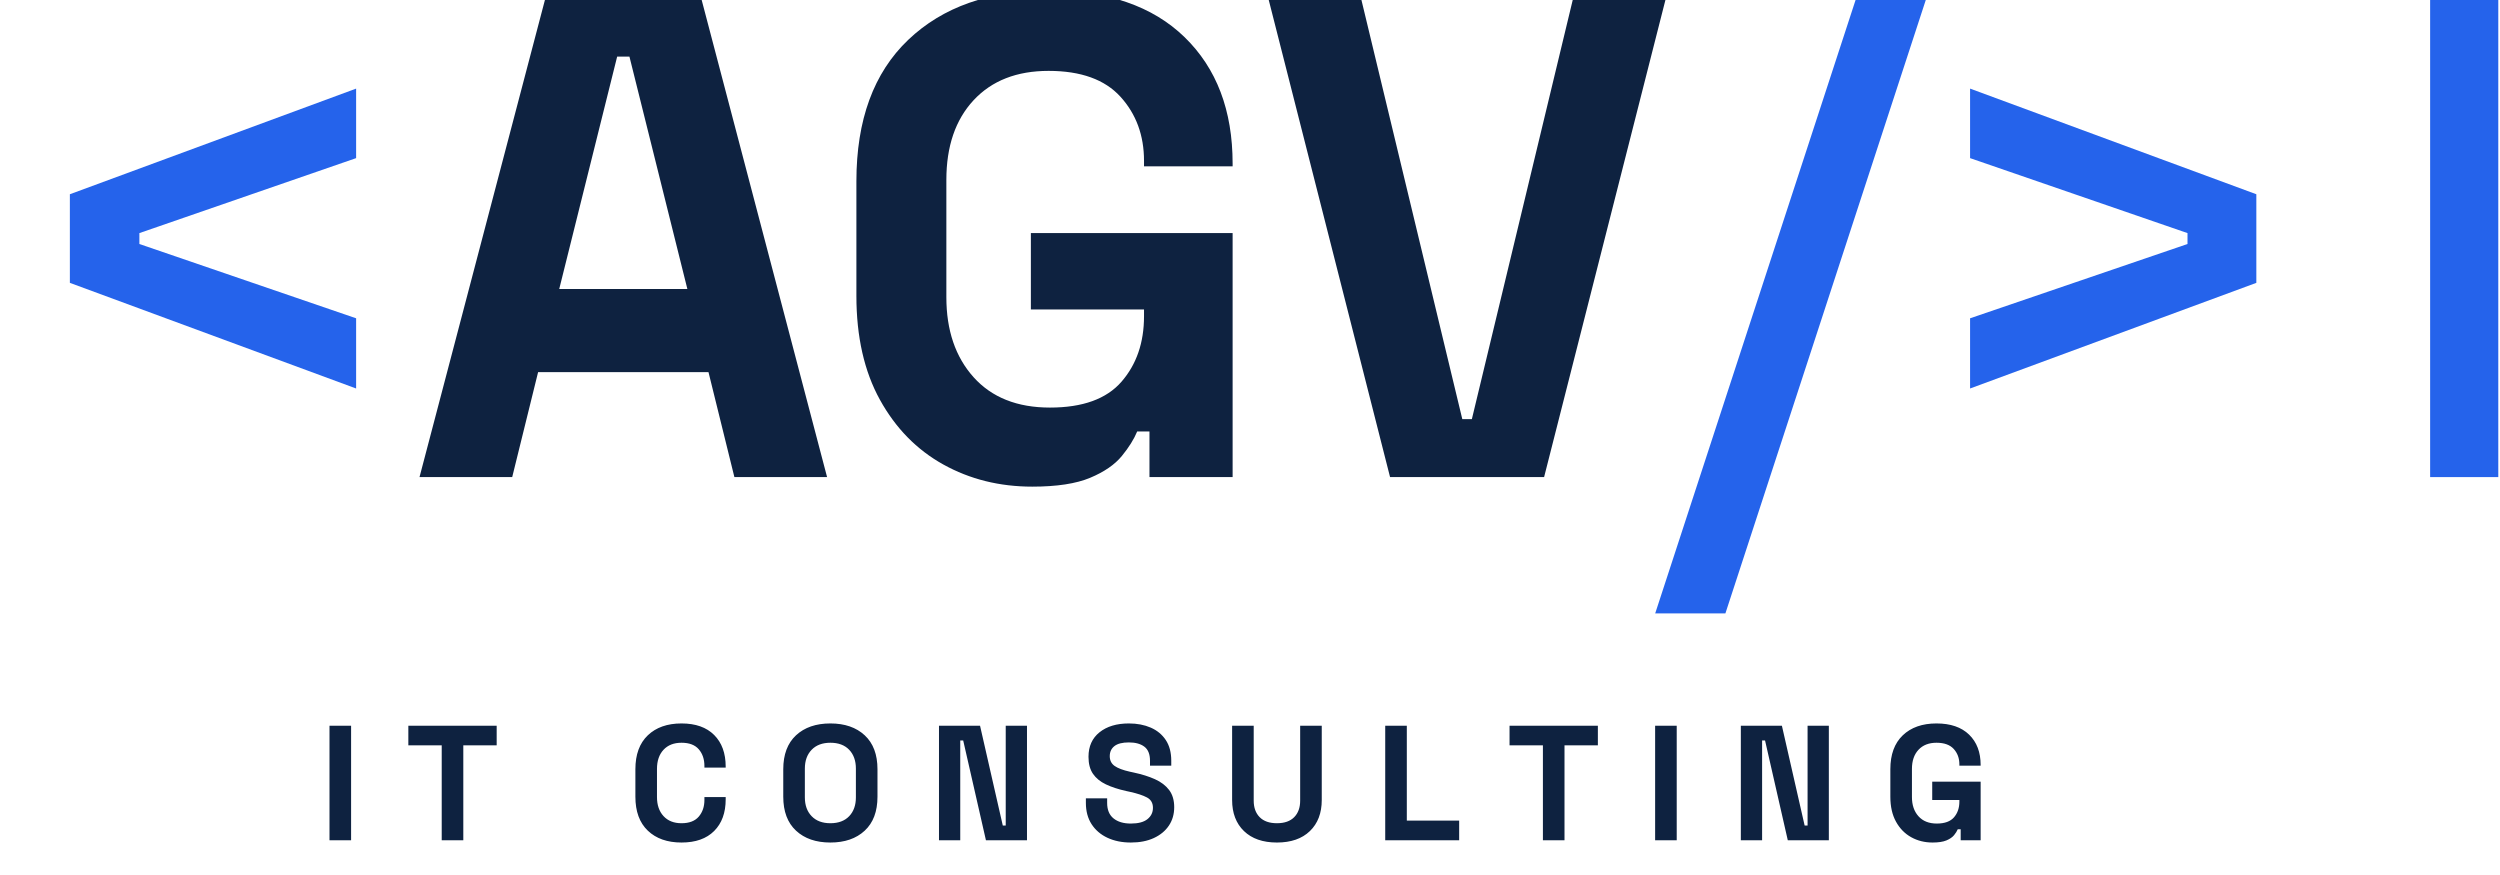
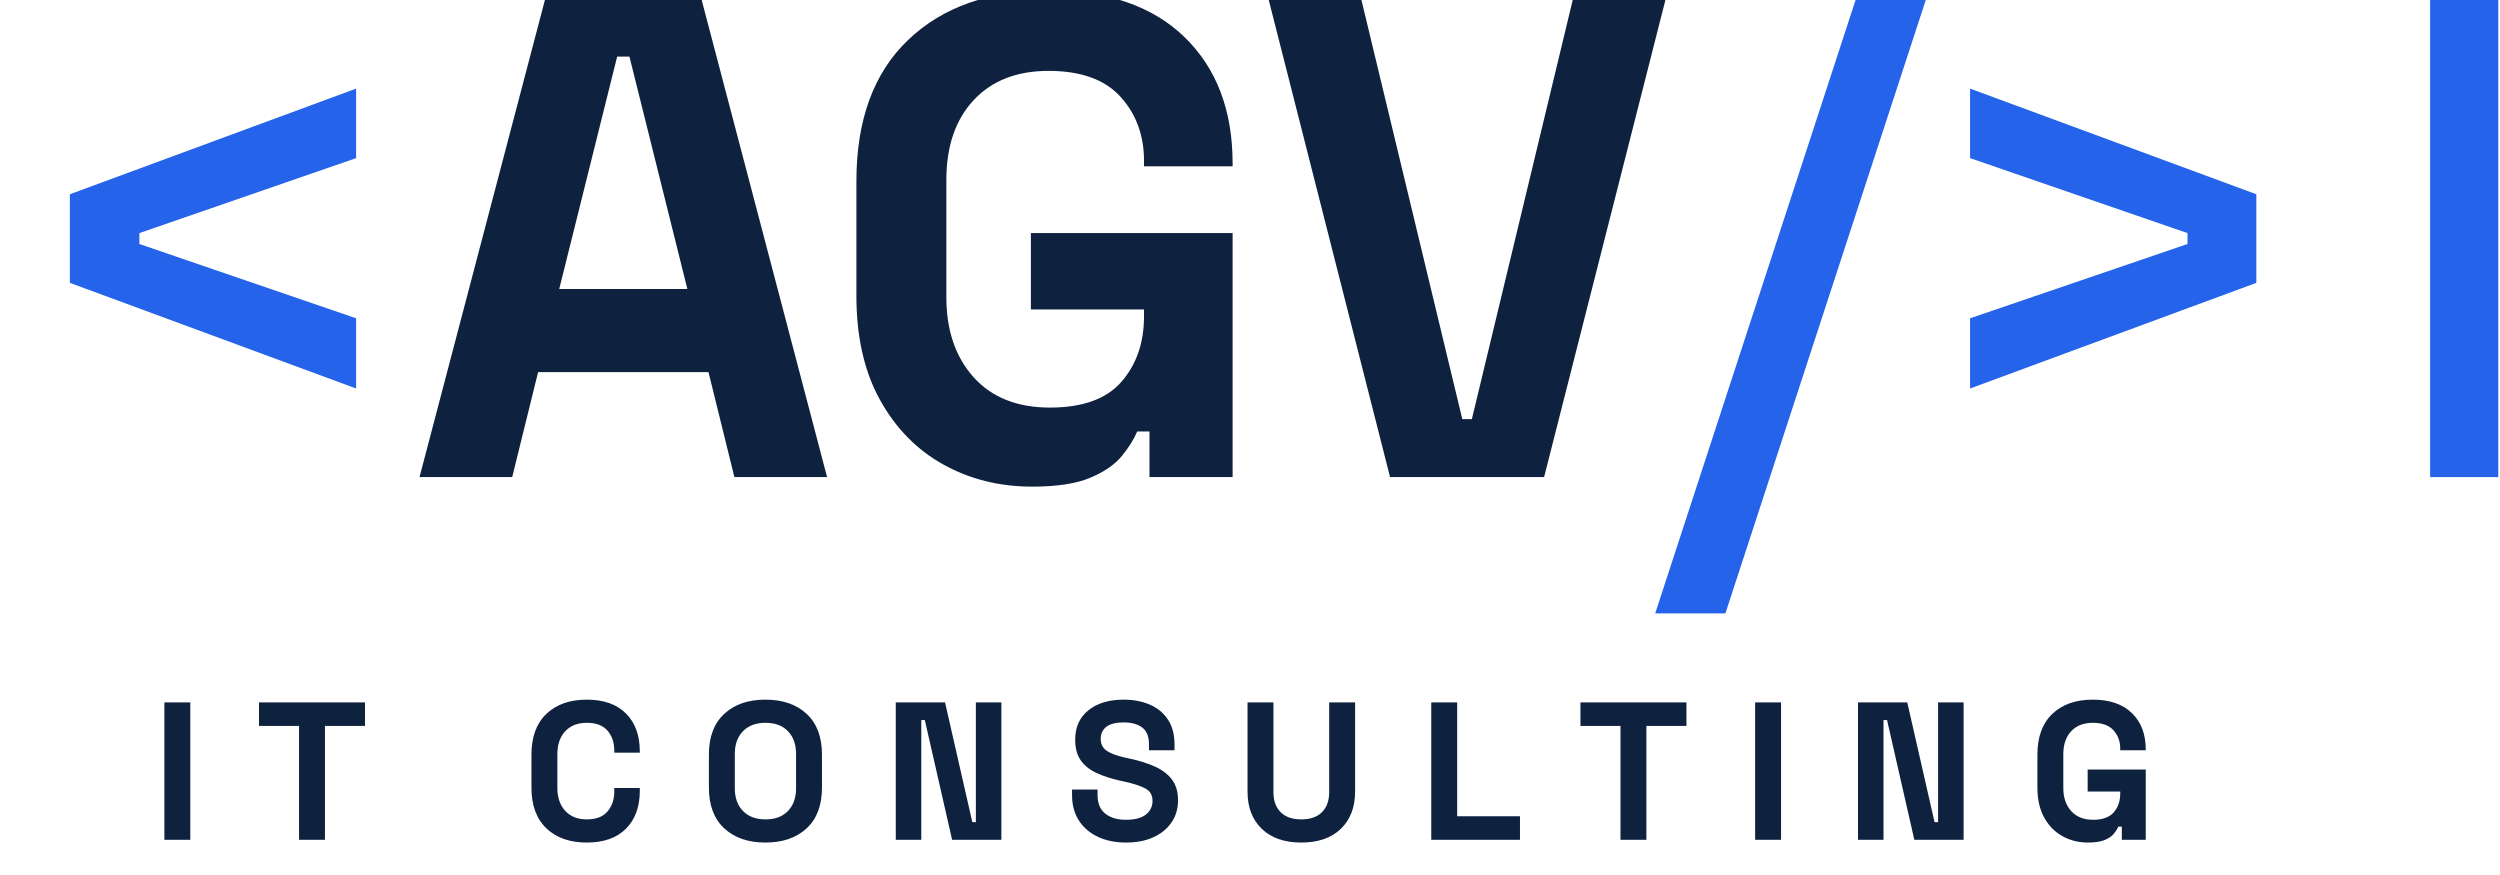
<svg xmlns="http://www.w3.org/2000/svg" viewBox="0 0 366.30 128.28" width="366" height="128" role="img" aria-label="AGV IT Consulting">
  <style>@keyframes b{0%,49%{opacity:1}50%,100%{opacity:0}}.c{animation:b 1.1s steps(1) infinite}@media(prefers-reduced-motion:reduce){.c{animation:none}}</style>
  <path fill="#2563EB" d="M52.0 57.0 10.0 41.5V28.5L52.0 13.0V23.2L20.2 34.2V35.8L52.0 46.7Z" />
  <path fill="#0E2240" d="M61.3 70.0 79.7 0.0H102.7L121.1 70.0H107.5L103.7 54.6H78.7L74.9 70.0ZM81.8 42.4H100.6L92.1 8.3H90.3Z M151.2 71.4Q144.0 71.4 138.15 68.15Q132.3 64.9 128.85 58.65Q125.4 52.4 125.4 43.4V26.6Q125.4 13.1 133.0 5.85Q140.6 -1.4 153.6 -1.4Q166.5 -1.4 173.55 5.45Q180.6 12.3 180.6 24.0V24.4H167.6V23.6Q167.6 18.0 164.15 14.2Q160.7 10.4 153.6 10.4Q146.6 10.4 142.6 14.7Q138.6 19.0 138.6 26.4V43.6Q138.6 50.9 142.6 55.35Q146.6 59.8 153.8 59.8Q161.0 59.8 164.3 56.0Q167.6 52.2 167.6 46.4V45.4H151.0V34.2H180.6V70.0H168.4V63.3H166.6Q165.9 65.0 164.35 66.9Q162.8 68.8 159.7 70.1Q156.6 71.4 151.2 71.4Z M203.7 70.0 185.9 0.0H199.5L214.3 61.5H215.7L230.5 0.0H244.1L226.3 70.0Z" />
  <path fill="#2563EB" d="M242.6 90.0 272 0.0H282.3L252.9 90.0Z M288.8 57.0V46.7L320.7 35.8V34.2L288.8 23.2V13.0L330.8 28.5V41.5Z" />
-   <path fill="#0E2240" d="M48.094 123.28V106.48H51.262V123.28Z M64.558 123.28V109.36H59.662V106.48H72.622V109.36H67.726V123.28Z  M99.742 123.616Q96.622 123.616 94.798 121.876Q92.974 120.136 92.974 116.896V112.864Q92.974 109.624 94.798 107.884Q96.622 106.144 99.742 106.144Q102.838 106.144 104.53 107.836Q106.222 109.528 106.222 112.48V112.624H103.102V112.384Q103.102 110.896 102.274 109.936Q101.446 108.976 99.742 108.976Q98.062 108.976 97.102 110.008Q96.142 111.04 96.142 112.816V116.944Q96.142 118.696 97.102 119.74Q98.062 120.784 99.742 120.784Q101.446 120.784 102.274 119.812Q103.102 118.84 103.102 117.376V116.944H106.222V117.28Q106.222 120.232 104.53 121.924Q102.838 123.616 99.742 123.616Z M121.582 123.616Q118.414 123.616 116.542 121.876Q114.67 120.136 114.67 116.896V112.864Q114.67 109.624 116.542 107.884Q118.414 106.144 121.582 106.144Q124.75 106.144 126.622 107.884Q128.494 109.624 128.494 112.864V116.896Q128.494 120.136 126.622 121.876Q124.75 123.616 121.582 123.616ZM121.582 120.784Q123.358 120.784 124.342 119.752Q125.326 118.72 125.326 116.992V112.768Q125.326 111.04 124.342 110.008Q123.358 108.976 121.582 108.976Q119.83 108.976 118.834 110.008Q117.838 111.04 117.838 112.768V116.992Q117.838 118.72 118.834 119.752Q119.83 120.784 121.582 120.784Z M137.518 123.28V106.48H143.542L146.878 121.12H147.31V106.48H150.43V123.28H144.406L141.07 108.64H140.638V123.28Z M165.67 123.616Q163.726 123.616 162.238 122.92Q160.75 122.224 159.91 120.928Q159.07 119.632 159.07 117.808V117.136H162.19V117.808Q162.19 119.32 163.126 120.076Q164.062 120.832 165.67 120.832Q167.302 120.832 168.106 120.184Q168.91 119.536 168.91 118.528Q168.91 117.472 168.034 117.004Q167.158 116.536 165.526 116.176L164.974 116.056Q163.246 115.672 162.01 115.084Q160.774 114.496 160.114 113.536Q159.454 112.576 159.454 111.04Q159.454 108.736 161.074 107.44Q162.694 106.144 165.382 106.144Q167.182 106.144 168.586 106.756Q169.99 107.368 170.794 108.58Q171.598 109.792 171.598 111.616V112.336H168.478V111.616Q168.478 110.176 167.65 109.552Q166.822 108.928 165.382 108.928Q163.942 108.928 163.258 109.468Q162.574 110.008 162.574 110.944Q162.574 111.88 163.294 112.384Q164.014 112.888 165.526 113.224L166.078 113.344Q167.878 113.728 169.21 114.328Q170.542 114.928 171.286 115.912Q172.03 116.896 172.03 118.432Q172.03 119.968 171.25 121.132Q170.47 122.296 169.042 122.956Q167.614 123.616 165.67 123.616Z M187.102 123.616Q184.006 123.616 182.266 121.936Q180.526 120.256 180.526 117.376V106.48H183.694V117.472Q183.694 119.008 184.57 119.896Q185.446 120.784 187.102 120.784Q188.758 120.784 189.634 119.896Q190.51 119.008 190.51 117.472V106.48H193.678V117.376Q193.678 120.256 191.938 121.936Q190.198 123.616 187.102 123.616Z M202.99 123.28V106.48H206.158V120.4H213.838V123.28Z M226.126 123.28V109.36H221.23V106.48H234.19V109.36H229.294V123.28Z M242.59 123.28V106.48H245.758V123.28Z M255.166 123.28V106.48H261.19L264.526 121.12H264.958V106.48H268.078V123.28H262.054L258.718 108.64H258.286V123.28Z M283.294 123.616Q281.566 123.616 280.162 122.836Q278.758 122.056 277.93 120.556Q277.102 119.056 277.102 116.896V112.864Q277.102 109.624 278.926 107.884Q280.75 106.144 283.87 106.144Q286.966 106.144 288.658 107.788Q290.35 109.432 290.35 112.24V112.336H287.23V112.144Q287.23 110.8 286.402 109.888Q285.574 108.976 283.87 108.976Q282.19 108.976 281.23 110.008Q280.27 111.04 280.27 112.816V116.944Q280.27 118.696 281.23 119.764Q282.19 120.832 283.918 120.832Q285.646 120.832 286.438 119.92Q287.23 119.008 287.23 117.616V117.376H283.246V114.688H290.35V123.28H287.422V121.672H286.99Q286.822 122.08 286.45 122.536Q286.078 122.992 285.334 123.304Q284.59 123.616 283.294 123.616Z" />
+   <path transform="translate(169.22 123.6) scale(1.2) translate(-169.22 -123.6)" fill="#0E2240" d="M48.094 123.28V106.48H51.262V123.28Z M64.558 123.28V109.36H59.662V106.48H72.622V109.36H67.726V123.28Z  M99.742 123.616Q96.622 123.616 94.798 121.876Q92.974 120.136 92.974 116.896V112.864Q92.974 109.624 94.798 107.884Q96.622 106.144 99.742 106.144Q102.838 106.144 104.53 107.836Q106.222 109.528 106.222 112.48V112.624H103.102V112.384Q103.102 110.896 102.274 109.936Q101.446 108.976 99.742 108.976Q98.062 108.976 97.102 110.008Q96.142 111.04 96.142 112.816V116.944Q96.142 118.696 97.102 119.74Q98.062 120.784 99.742 120.784Q101.446 120.784 102.274 119.812Q103.102 118.84 103.102 117.376V116.944H106.222V117.28Q106.222 120.232 104.53 121.924Q102.838 123.616 99.742 123.616Z M121.582 123.616Q118.414 123.616 116.542 121.876Q114.67 120.136 114.67 116.896V112.864Q114.67 109.624 116.542 107.884Q118.414 106.144 121.582 106.144Q124.75 106.144 126.622 107.884Q128.494 109.624 128.494 112.864V116.896Q128.494 120.136 126.622 121.876Q124.75 123.616 121.582 123.616ZM121.582 120.784Q123.358 120.784 124.342 119.752Q125.326 118.72 125.326 116.992V112.768Q125.326 111.04 124.342 110.008Q123.358 108.976 121.582 108.976Q119.83 108.976 118.834 110.008Q117.838 111.04 117.838 112.768V116.992Q117.838 118.72 118.834 119.752Q119.83 120.784 121.582 120.784Z M137.518 123.28V106.48H143.542L146.878 121.12H147.31V106.48H150.43V123.28H144.406L141.07 108.64H140.638V123.28Z M165.67 123.616Q163.726 123.616 162.238 122.92Q160.75 122.224 159.91 120.928Q159.07 119.632 159.07 117.808V117.136H162.19V117.808Q162.19 119.32 163.126 120.076Q164.062 120.832 165.67 120.832Q167.302 120.832 168.106 120.184Q168.91 119.536 168.91 118.528Q168.91 117.472 168.034 117.004Q167.158 116.536 165.526 116.176L164.974 116.056Q163.246 115.672 162.01 115.084Q160.774 114.496 160.114 113.536Q159.454 112.576 159.454 111.04Q159.454 108.736 161.074 107.44Q162.694 106.144 165.382 106.144Q167.182 106.144 168.586 106.756Q169.99 107.368 170.794 108.58Q171.598 109.792 171.598 111.616V112.336H168.478V111.616Q168.478 110.176 167.65 109.552Q166.822 108.928 165.382 108.928Q163.942 108.928 163.258 109.468Q162.574 110.008 162.574 110.944Q162.574 111.88 163.294 112.384Q164.014 112.888 165.526 113.224L166.078 113.344Q167.878 113.728 169.21 114.328Q170.542 114.928 171.286 115.912Q172.03 116.896 172.03 118.432Q172.03 119.968 171.25 121.132Q170.47 122.296 169.042 122.956Q167.614 123.616 165.67 123.616Z M187.102 123.616Q184.006 123.616 182.266 121.936Q180.526 120.256 180.526 117.376V106.48H183.694V117.472Q183.694 119.008 184.57 119.896Q185.446 120.784 187.102 120.784Q188.758 120.784 189.634 119.896Q190.51 119.008 190.51 117.472V106.48H193.678V117.376Q193.678 120.256 191.938 121.936Q190.198 123.616 187.102 123.616Z M202.99 123.28V106.48H206.158V120.4H213.838V123.28Z M226.126 123.28V109.36H221.23V106.48H234.19V109.36H229.294V123.28Z M242.59 123.28V106.48H245.758V123.28Z M255.166 123.28V106.48H261.19L264.526 121.12H264.958V106.48H268.078V123.28H262.054L258.718 108.64H258.286V123.28Z M283.294 123.616Q281.566 123.616 280.162 122.836Q278.758 122.056 277.93 120.556Q277.102 119.056 277.102 116.896V112.864Q277.102 109.624 278.926 107.884Q280.75 106.144 283.87 106.144Q286.966 106.144 288.658 107.788Q290.35 109.432 290.35 112.24V112.336H287.23V112.144Q287.23 110.8 286.402 109.888Q285.574 108.976 283.87 108.976Q282.19 108.976 281.23 110.008Q280.27 111.04 280.27 112.816V116.944Q280.27 118.696 281.23 119.764Q282.19 120.832 283.918 120.832Q285.646 120.832 286.438 119.92Q287.23 119.008 287.23 117.616V117.376H283.246V114.688H290.35V123.28H287.422V121.672H286.99Q286.822 122.08 286.45 122.536Q286.078 122.992 285.334 123.304Q284.59 123.616 283.294 123.616Z" />
  <rect class="c" x="356.30" y="-2.00" width="10" height="72.00" fill="#2563EB" />
</svg>
